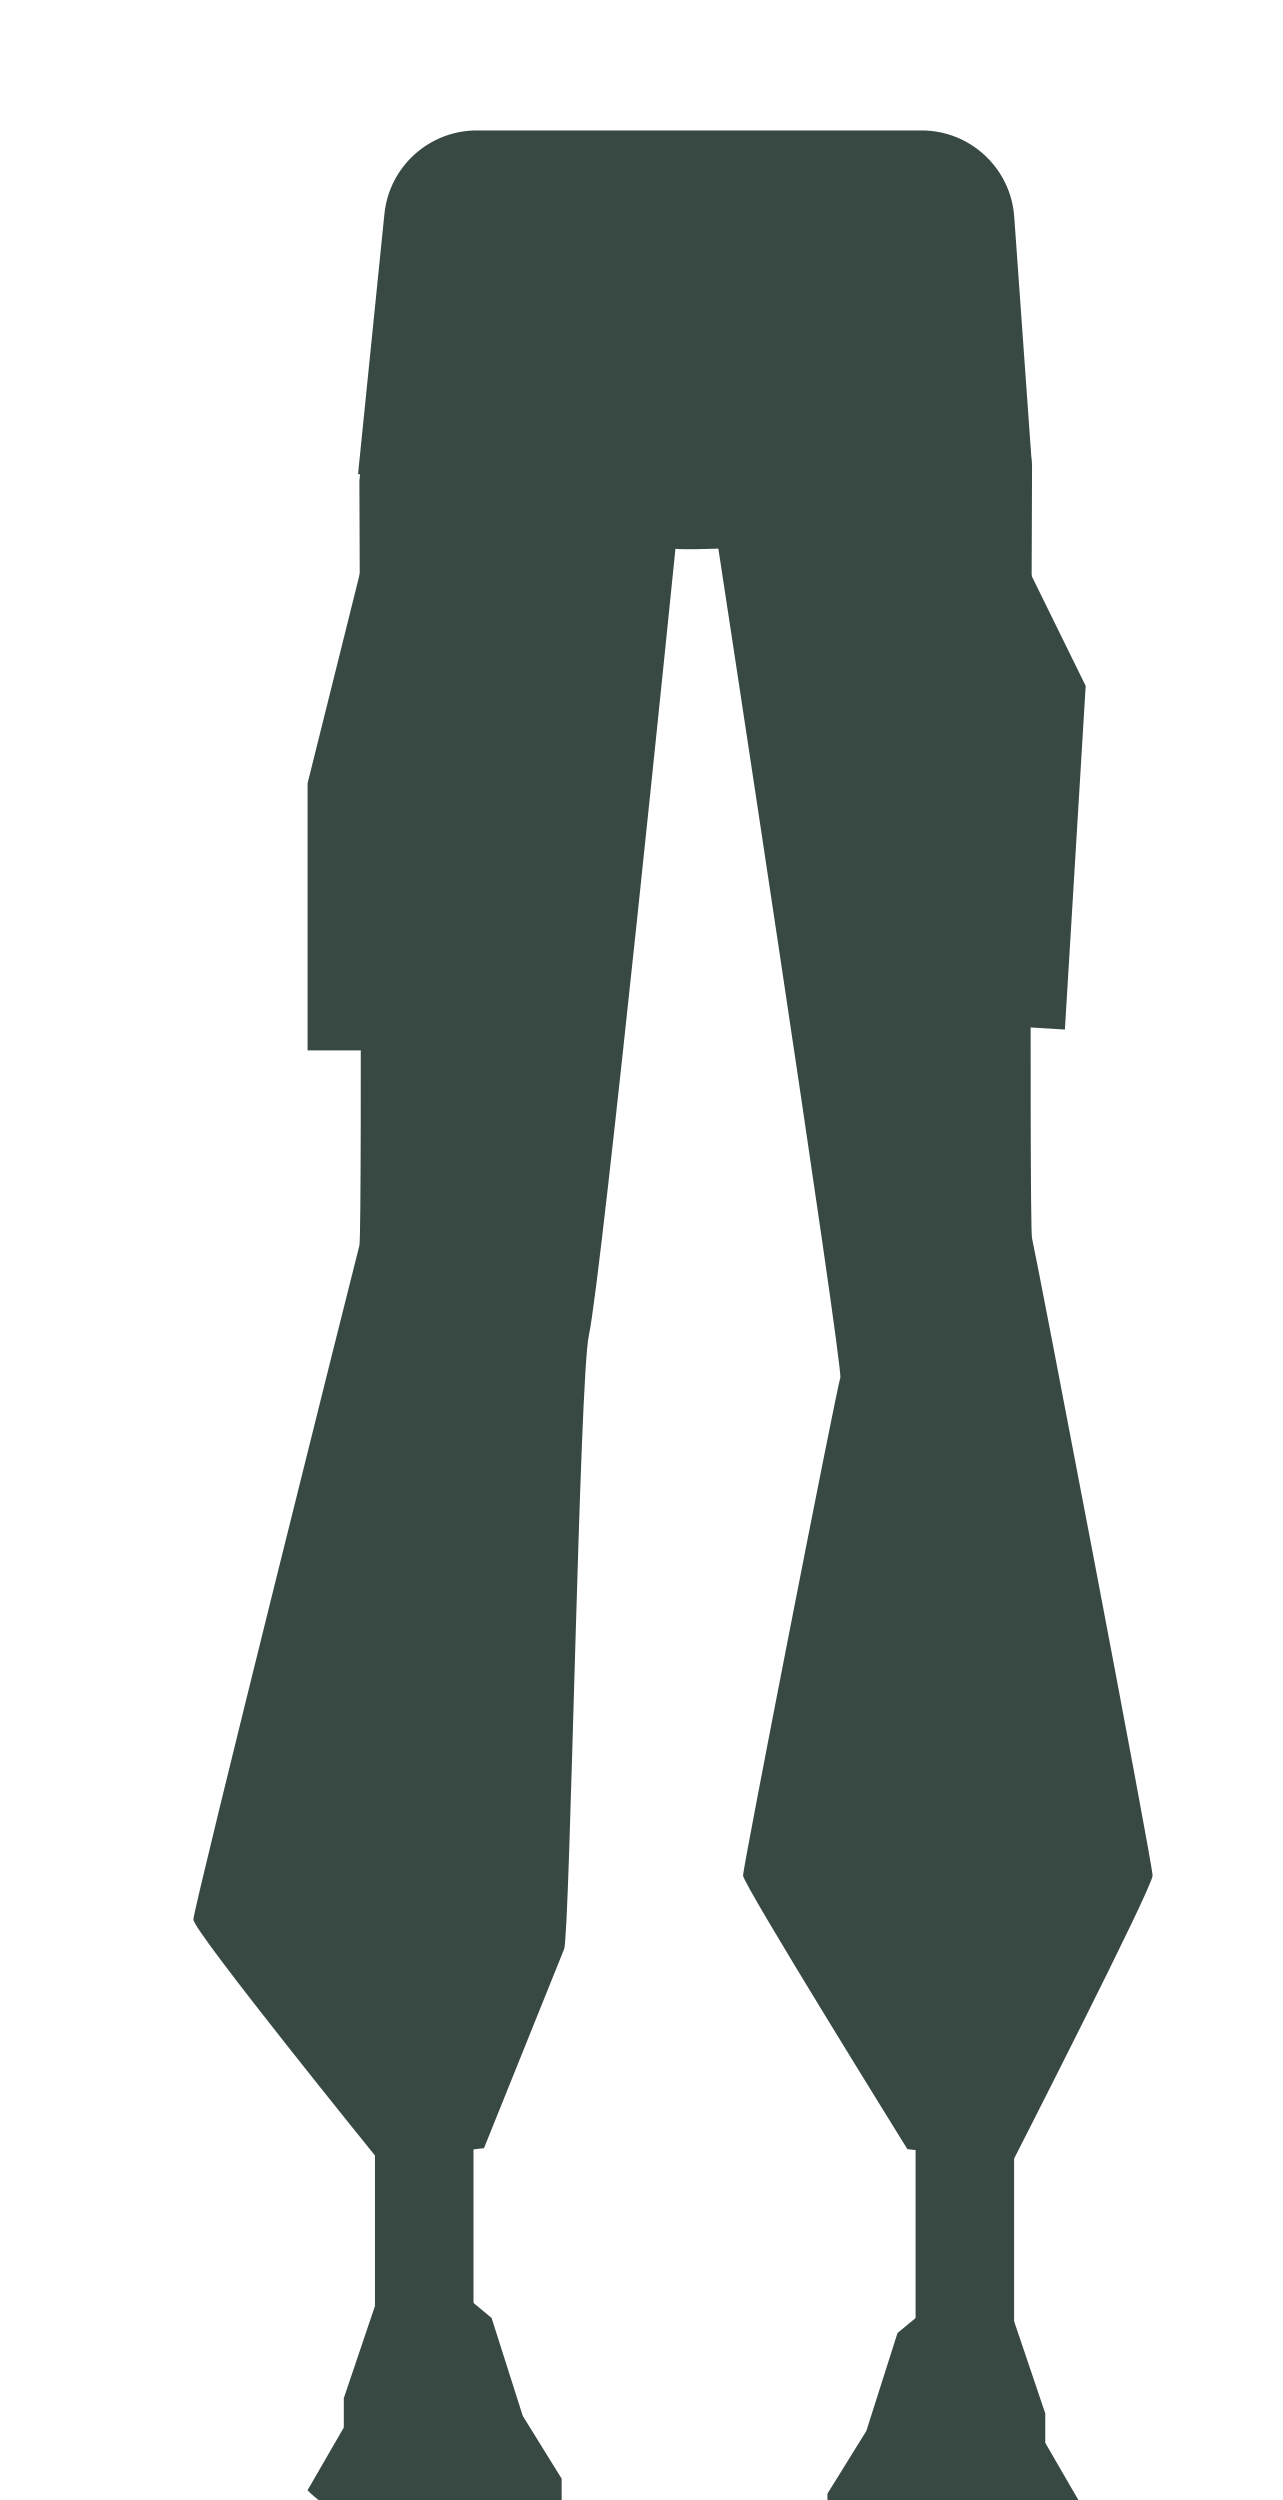
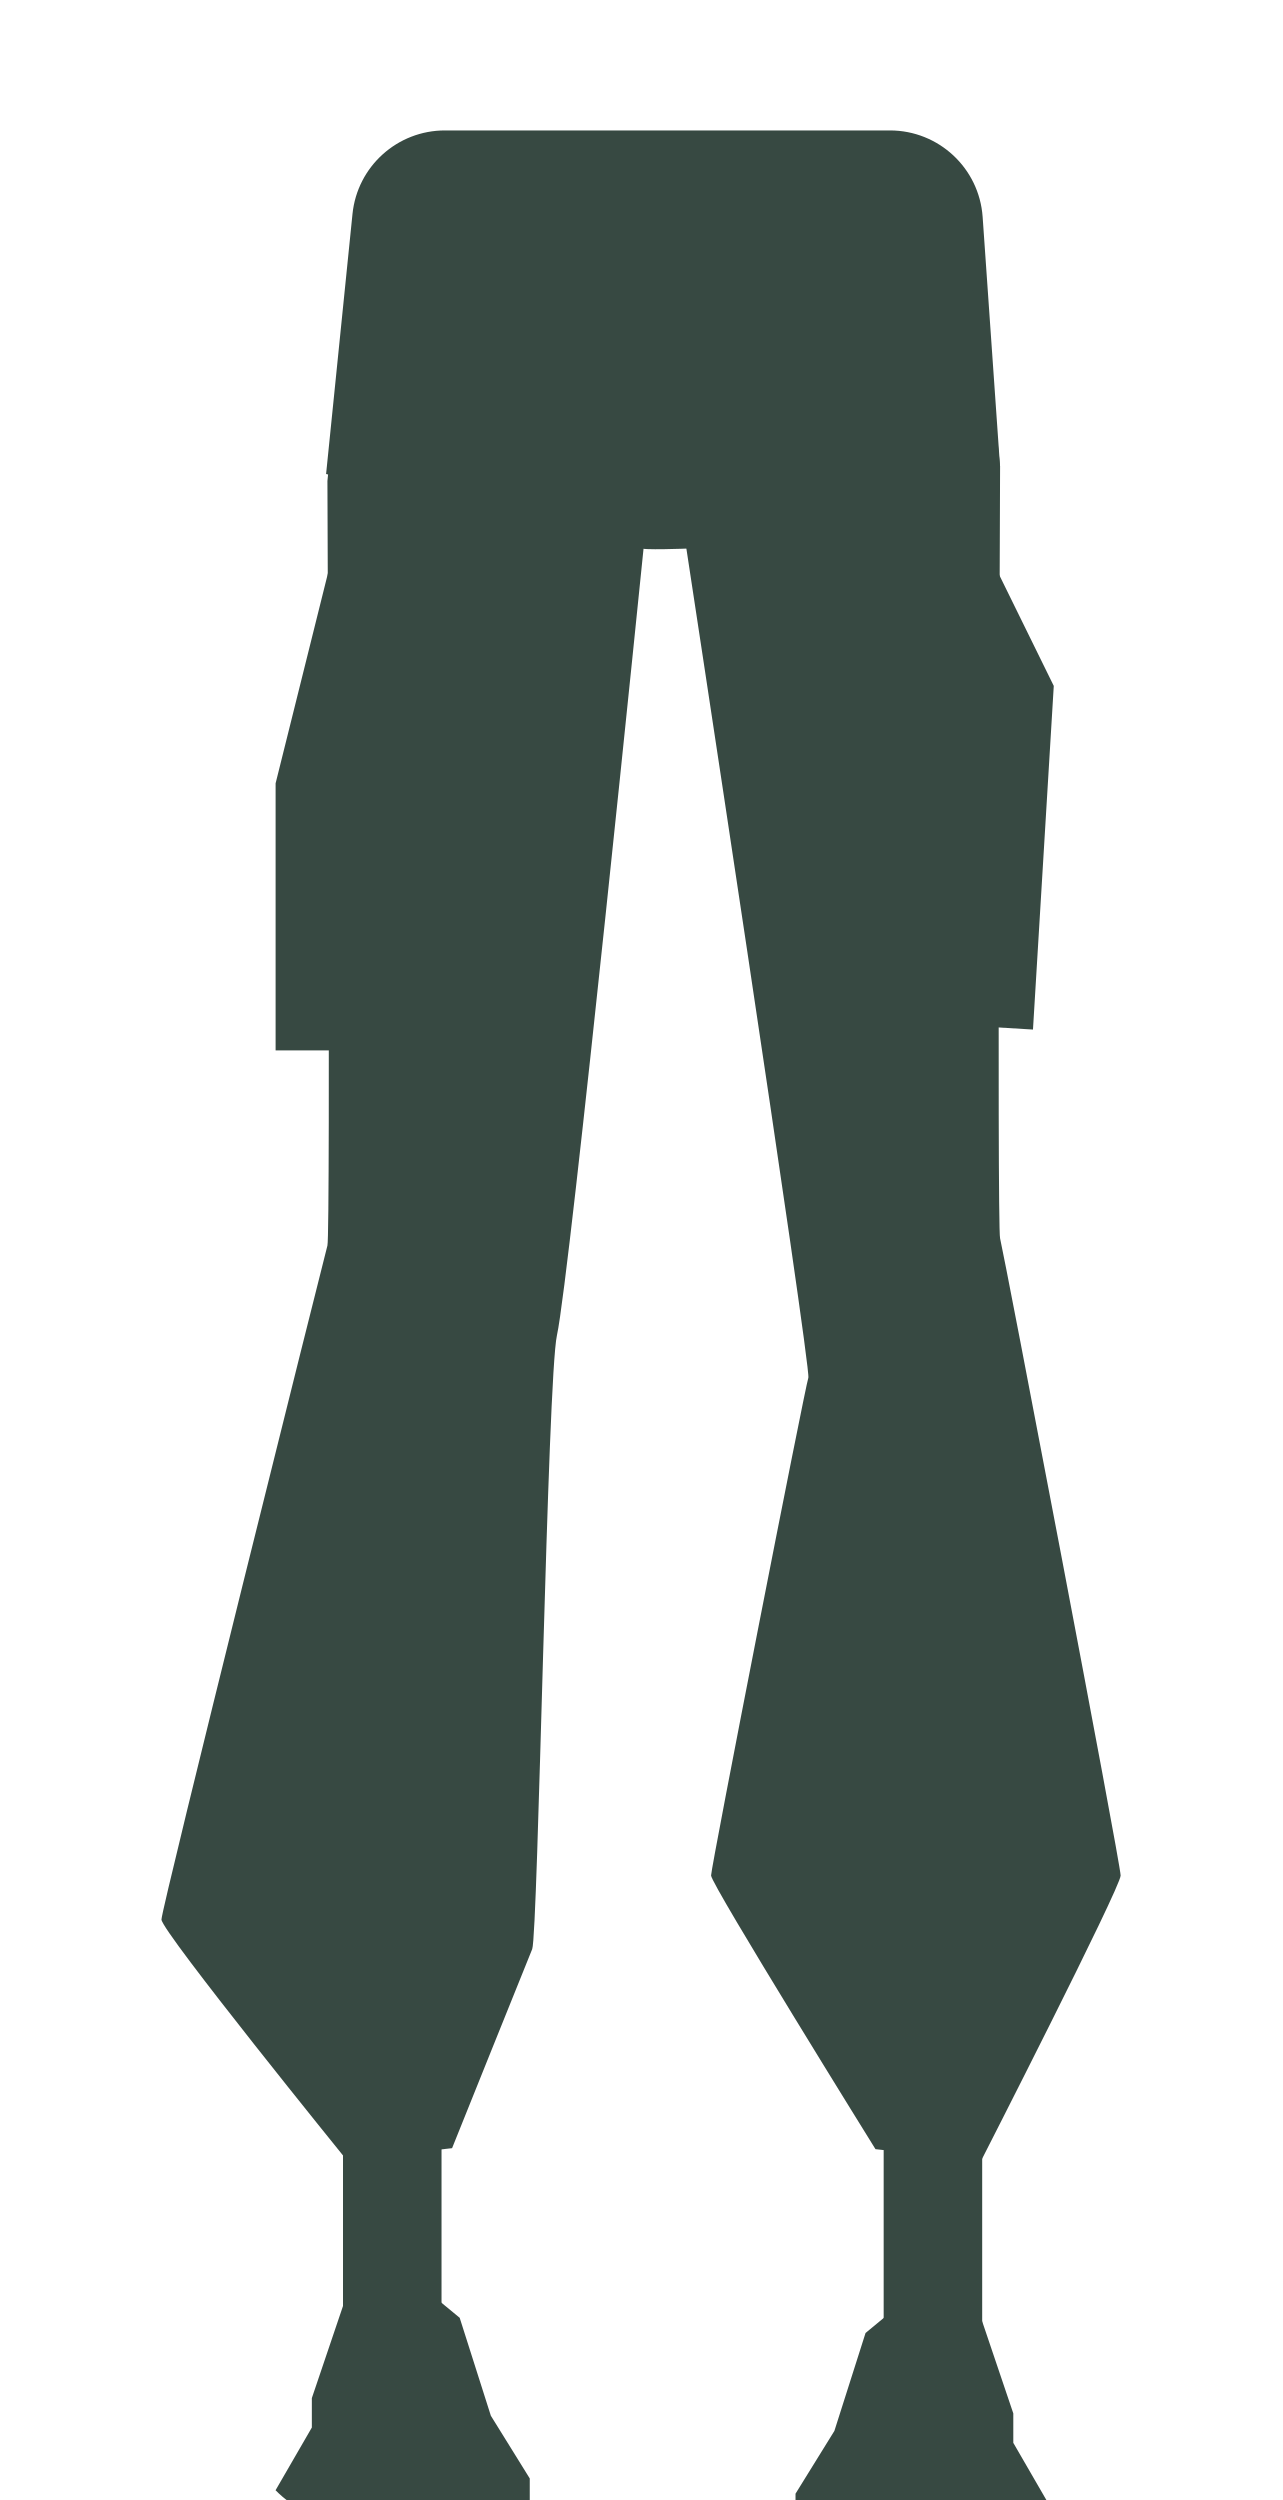
<svg xmlns="http://www.w3.org/2000/svg" viewBox="0 0 288 561.58">
  <defs>
    <style>.cls-1{fill:#374942;}</style>
  </defs>
-   <g id="Calque_1" data-name="Calque 1">
-     <path class="cls-1" d="M231.83,104.89c-23.32,2.49-44.51,10-69.8,18.32,0,0-11.55.46-10.77-.14L80.43,106.48l5.92-58.41A20.88,20.88,0,0,1,107.13,29.3H207a20.88,20.88,0,0,1,20.83,19.4Z" />
-   </g>
  <g id="Calque_3" data-name="Calque 3">
-     <rect class="cls-1" x="84.23" y="469.11" width="22.13" height="63.41" />
-     <path class="cls-1" d="M95.29,515.35,84.23,518l-7,20.69v6.61l-8.15,14.09s4.65,4.85,7,4,50.08-1.77,50.08-1.77v-4.84l-8.73-14.09-7-22L104,515.35Z" />
-     <rect class="cls-1" x="205.67" y="472.55" width="22.13" height="63.41" transform="translate(433.47 1008.52) rotate(180)" />
-     <path class="cls-1" d="M216.73,518.79l11.07,2.64,7,20.7v6.61l8.16,14.09s-4.66,4.84-7,4S185.87,565,185.87,565v-4.84l8.74-14.1,7-22,6.41-5.29Z" />
-     <path class="cls-1" d="M80.73,108.05c0,2.64.72,169.1,0,171.74S43.44,428.55,43.44,431.19s41.59,54,41.59,54l23.69-2.64s17.24-42.88,18-44.72c1.31-3.32,3.43-128.29,5.56-137.9,2.89-13,19.55-177.67,19.55-177.67V50.55l-41.23-.29c-13.69-.09-25.22,11.27-26.71,26.31Z" />
-     <path class="cls-1" d="M231.83,104.89c0,2.66-.72,170.61,0,173.28s27.08,140.46,27.08,143.13-31.39,64.14-31.39,64.14l-23.69-2.67s-36.92-59.47-36.92-61.47S188,311.49,188.76,309.49s-28-190.23-28-190.23V50.87l41.56-.34c13.71-.11,25.27,11.27,26.75,26.33Z" />
-     <polygon class="cls-1" points="95.29 235.96 69.09 235.96 69.09 175.96 82.19 123.38 95.29 235.96" />
-     <polygon class="cls-1" points="239.21 231.27 213.06 229.69 220.51 106.5 243.88 154.08 239.21 231.27" />
+     <path class="cls-1" d="M224.65,104.89c-23.31,2.49-44.51,10-69.79,18.32,0,0-11.56.46-10.77-.14L73.25,106.48l5.93-58.41A20.87,20.87,0,0,1,100,29.3h99.9a20.88,20.88,0,0,1,20.83,19.4Z" />
+     <rect class="cls-1" x="77.05" y="469.11" width="22.13" height="63.41" />
+     <path class="cls-1" d="M88.11,515.35,77.05,518l-7,20.69v6.61l-8.15,14.09s4.66,4.85,7,4S119,561.58,119,561.58v-4.84l-8.74-14.09-7-22-6.4-5.28Z" />
+     <rect class="cls-1" x="198.49" y="472.55" width="22.13" height="63.41" transform="translate(419.12 1008.52) rotate(180)" />
+     <path class="cls-1" d="M209.56,518.79l11.06,2.64,7,20.7v6.61l8.15,14.09s-4.66,4.84-7,4S178.7,565,178.7,565v-4.84l8.73-14.1,7-22,6.4-5.29Z" />
+     <path class="cls-1" d="M73.55,108.05c0,2.64.72,169.1,0,171.74S36.27,428.55,36.27,431.19s41.59,54,41.59,54l23.69-2.64s17.23-42.88,18-44.72c1.3-3.32,3.42-128.29,5.56-137.9,2.88-13,19.55-177.67,19.55-177.67V50.55l-41.23-.29C89.7,50.17,78.16,61.53,76.67,76.57Z" />
+     <path class="cls-1" d="M224.65,104.89c0,2.66-.72,170.61,0,173.28s27.08,140.46,27.08,143.13-31.38,64.14-31.38,64.14l-23.69-2.67s-36.93-59.47-36.93-61.47,21.13-109.81,21.85-111.81-28-190.23-28-190.23V50.87l41.56-.34c13.71-.11,25.27,11.27,26.75,26.33Z" />
+     <polygon class="cls-1" points="88.11 235.96 61.91 235.96 61.91 175.96 75.01 123.38 88.11 235.96" />
+     <polygon class="cls-1" points="232.04 231.27 205.88 229.69 213.33 106.5 236.71 154.08 232.04 231.27" />
  </g>
</svg>
